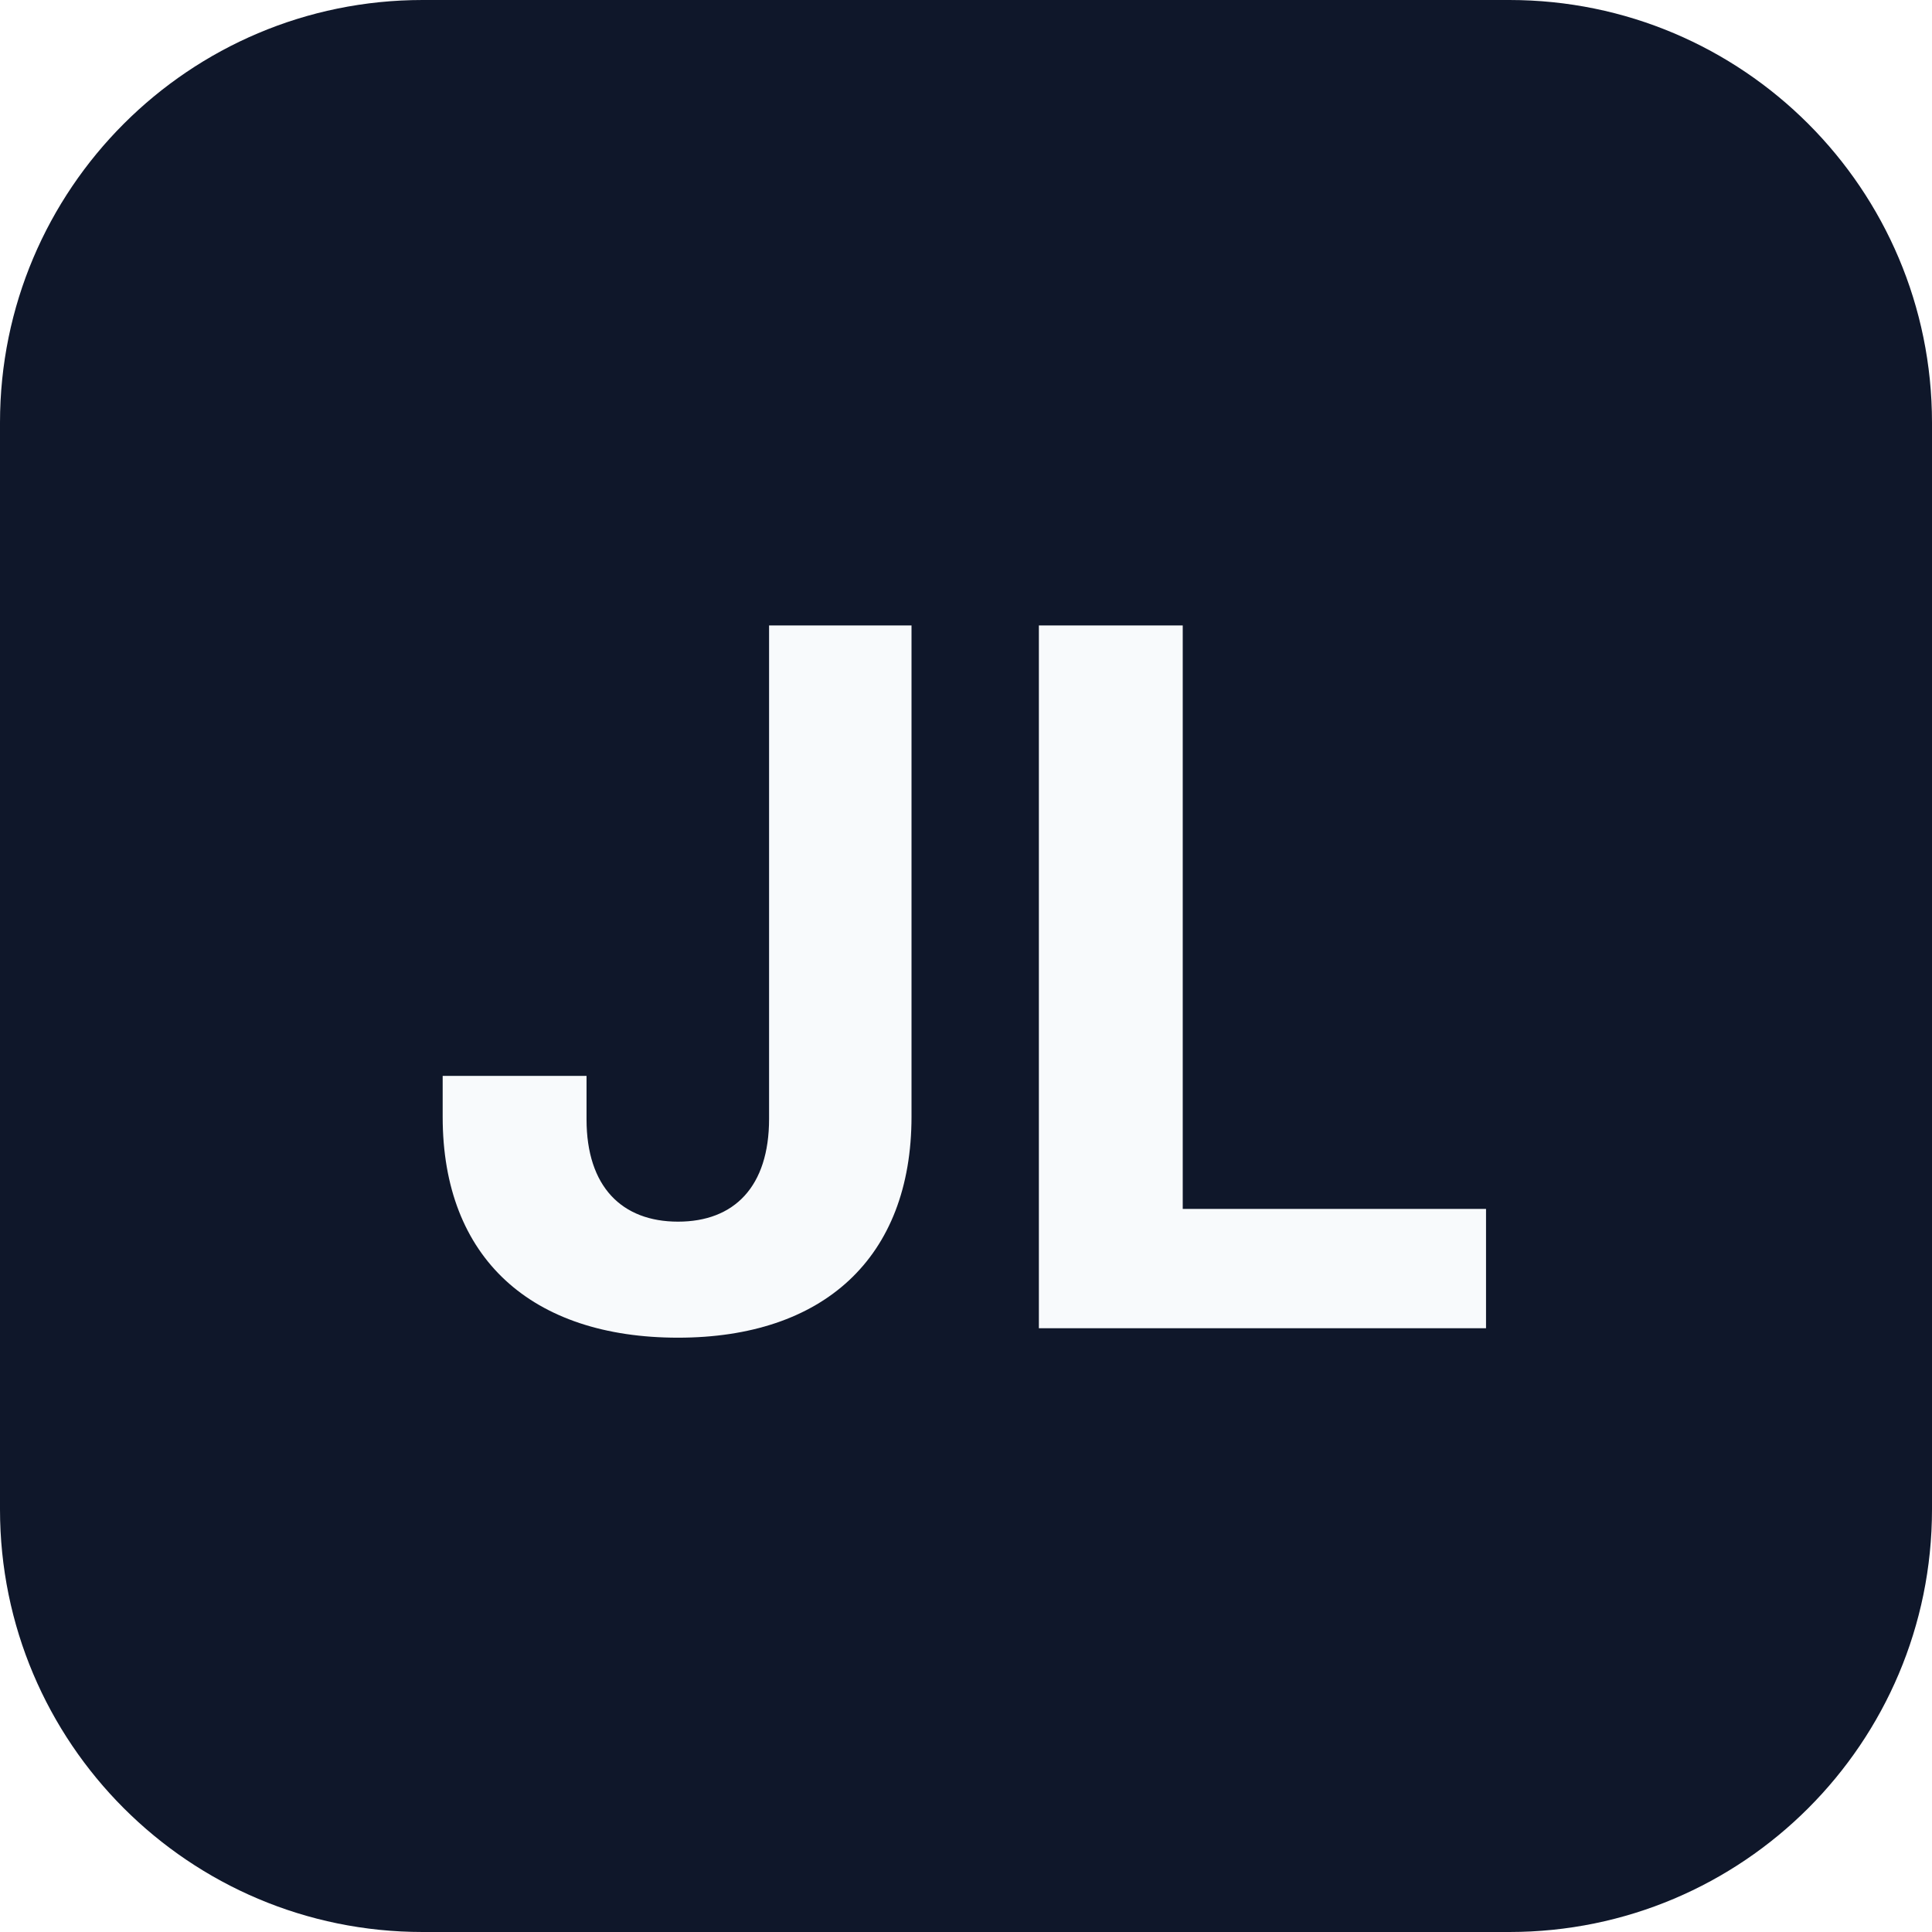
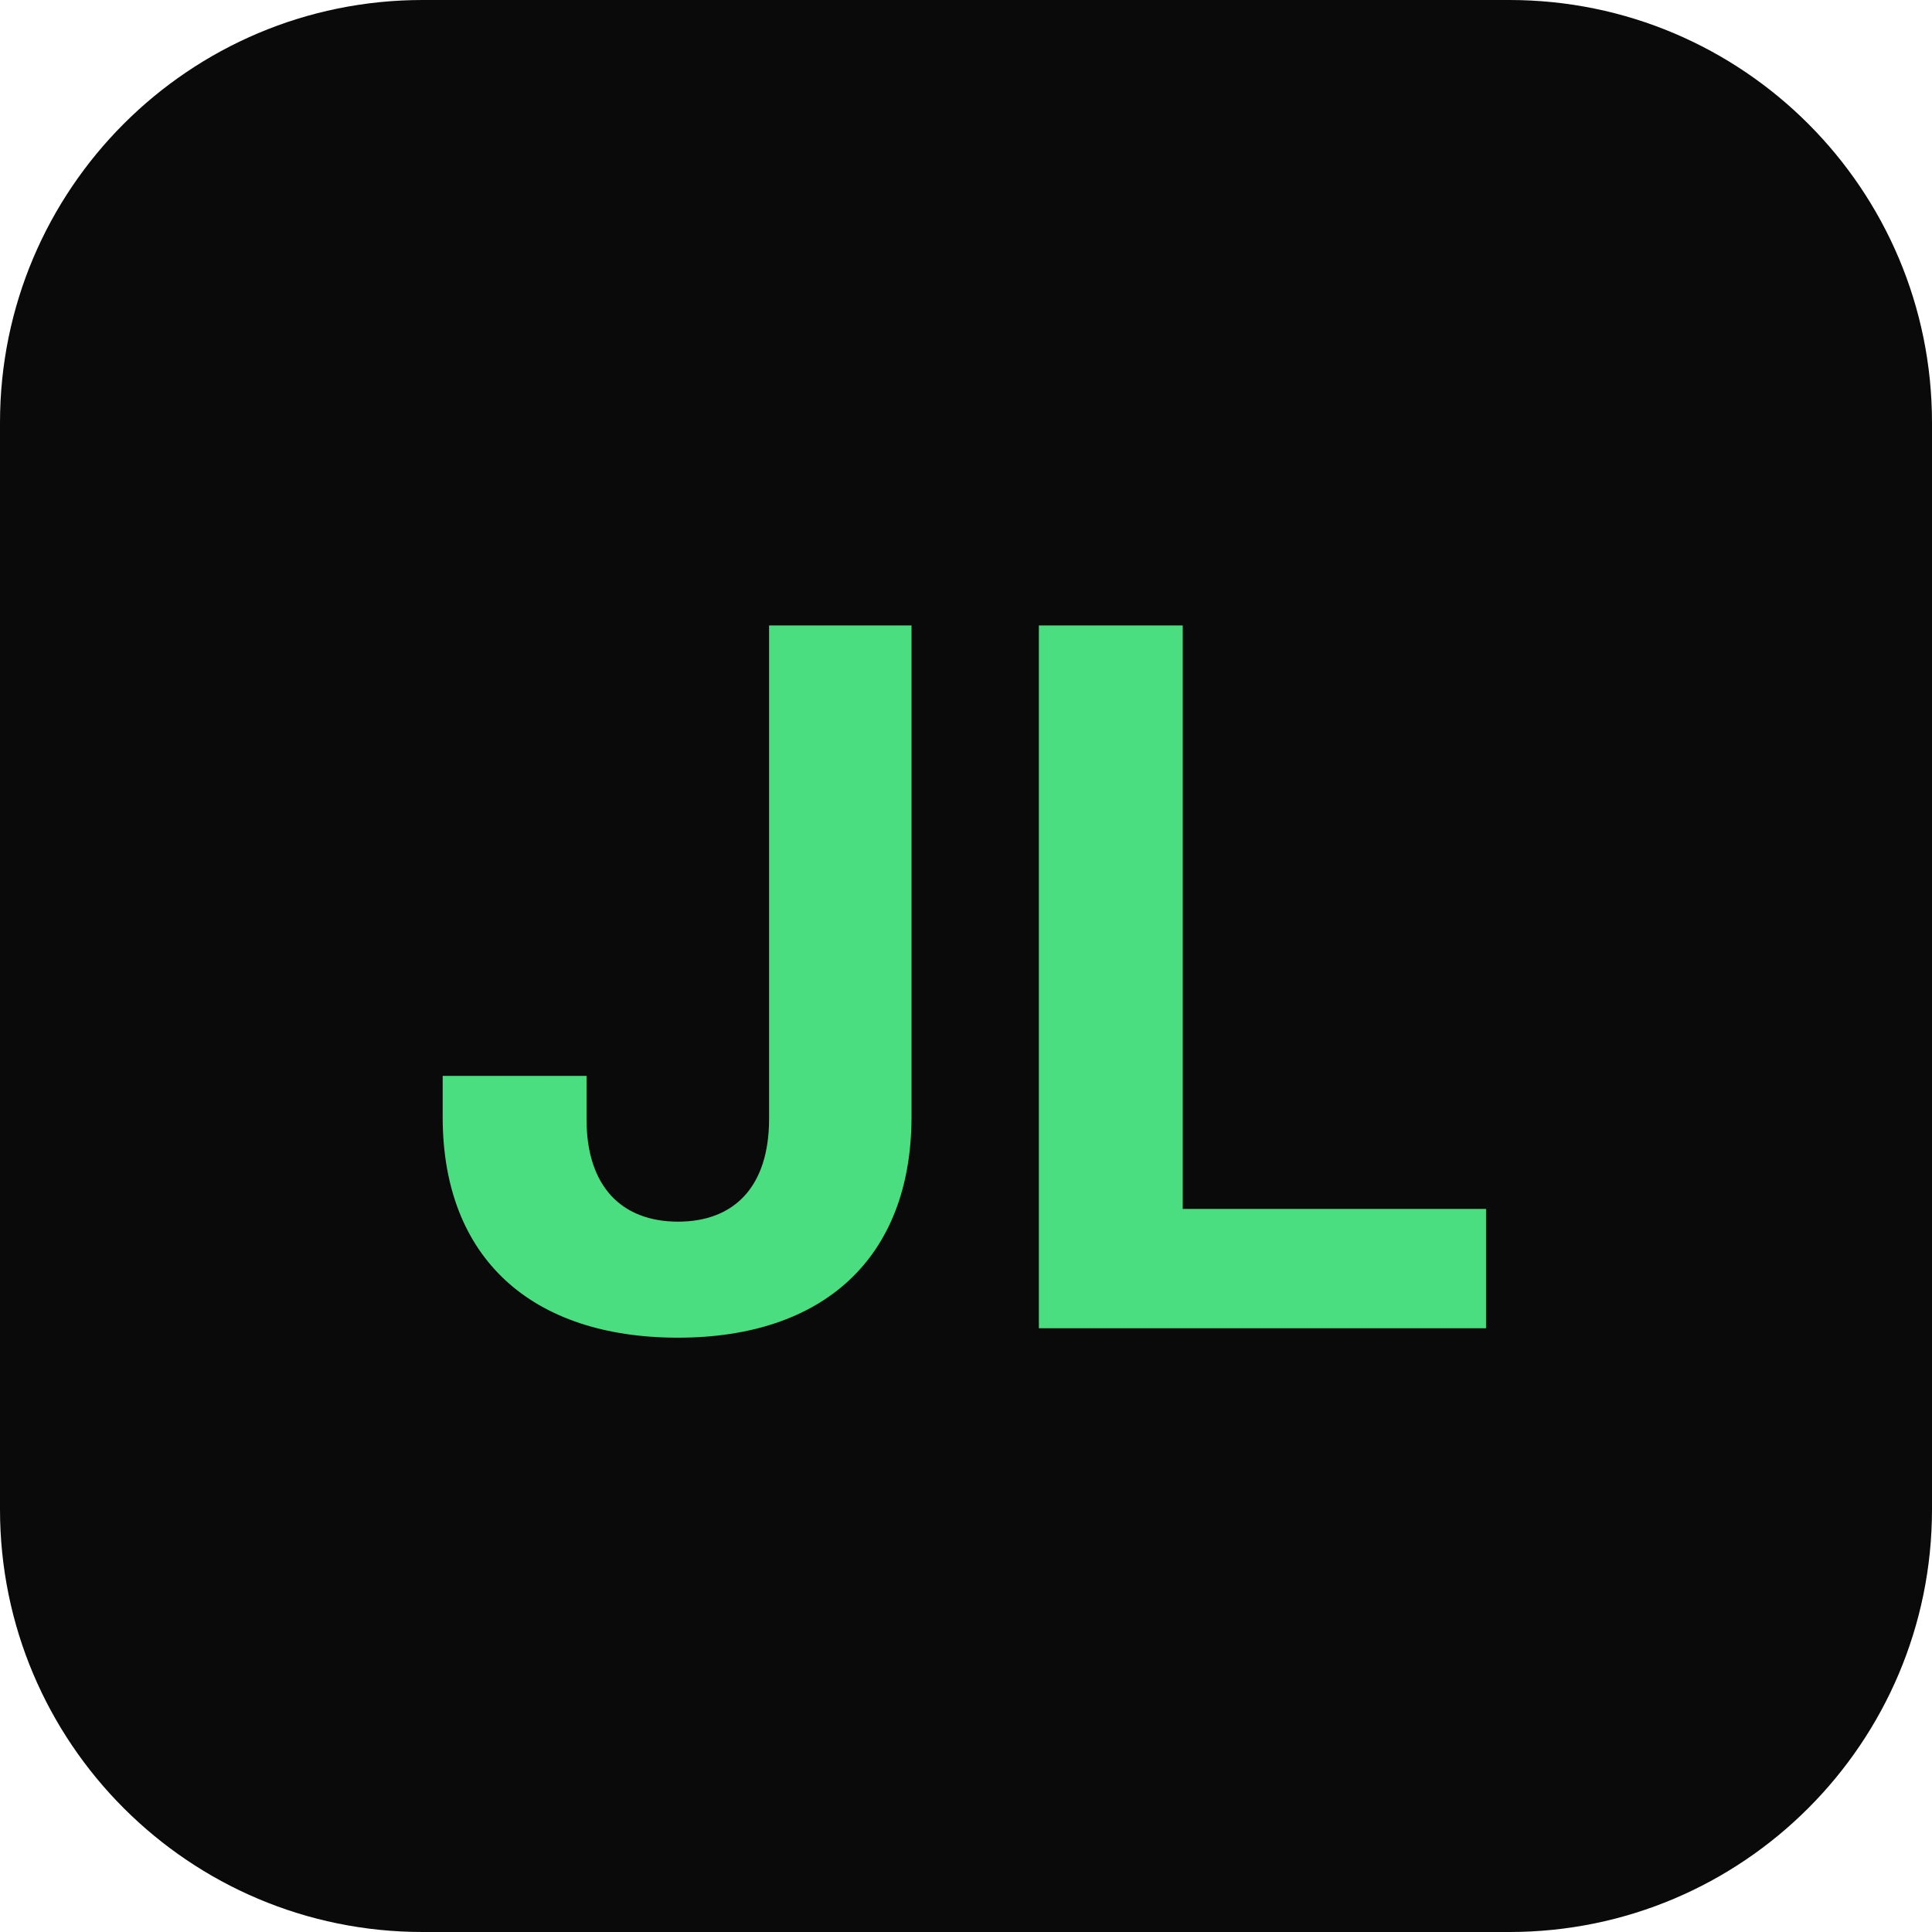
<svg xmlns="http://www.w3.org/2000/svg" viewBox="0 0 128 128">
-   <rect width="128" height="128" rx="28" fill="#0f172a" />
-   <text x="64" y="88" font-size="64" font-weight="700" text-anchor="middle" fill="#f8fafc" font-family="ui-sans-serif, system-ui, -apple-system, BlinkMacSystemFont, 'Segoe UI', sans-serif">JL</text>
+   <rect width="128" height="128" fill="#0a0a0a" rx="28" />
+   <text x="64" y="88" fill="#4ade80" font-family="ui-sans-serif, system-ui, -apple-system, BlinkMacSystemFont, 'Segoe UI', sans-serif" font-size="64" font-weight="700" text-anchor="middle">JL</text>
</svg>
